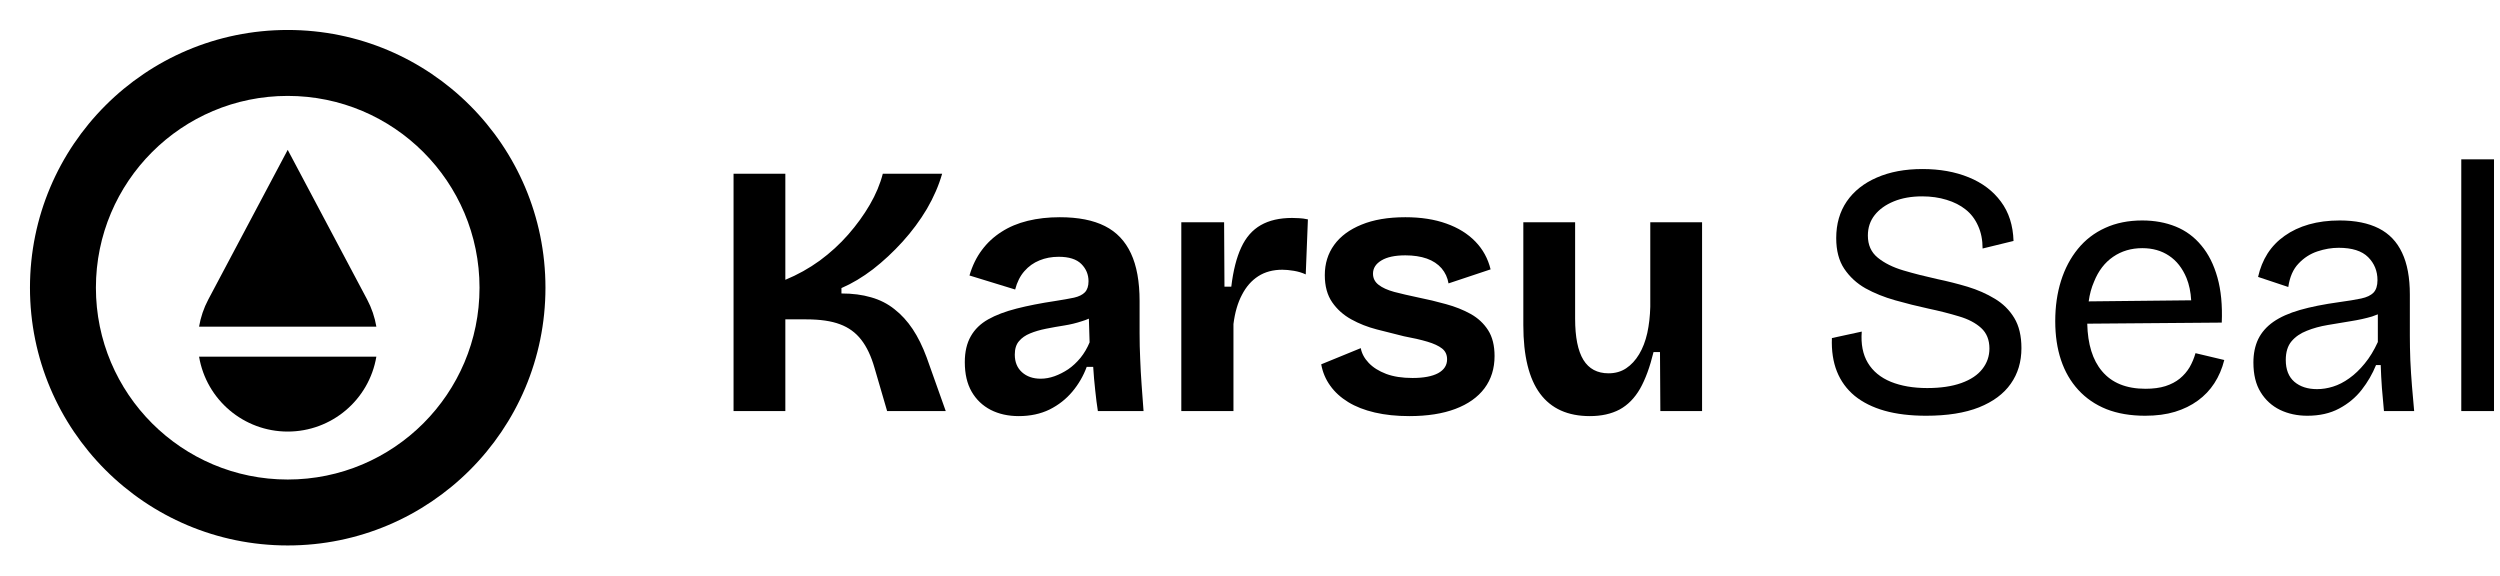
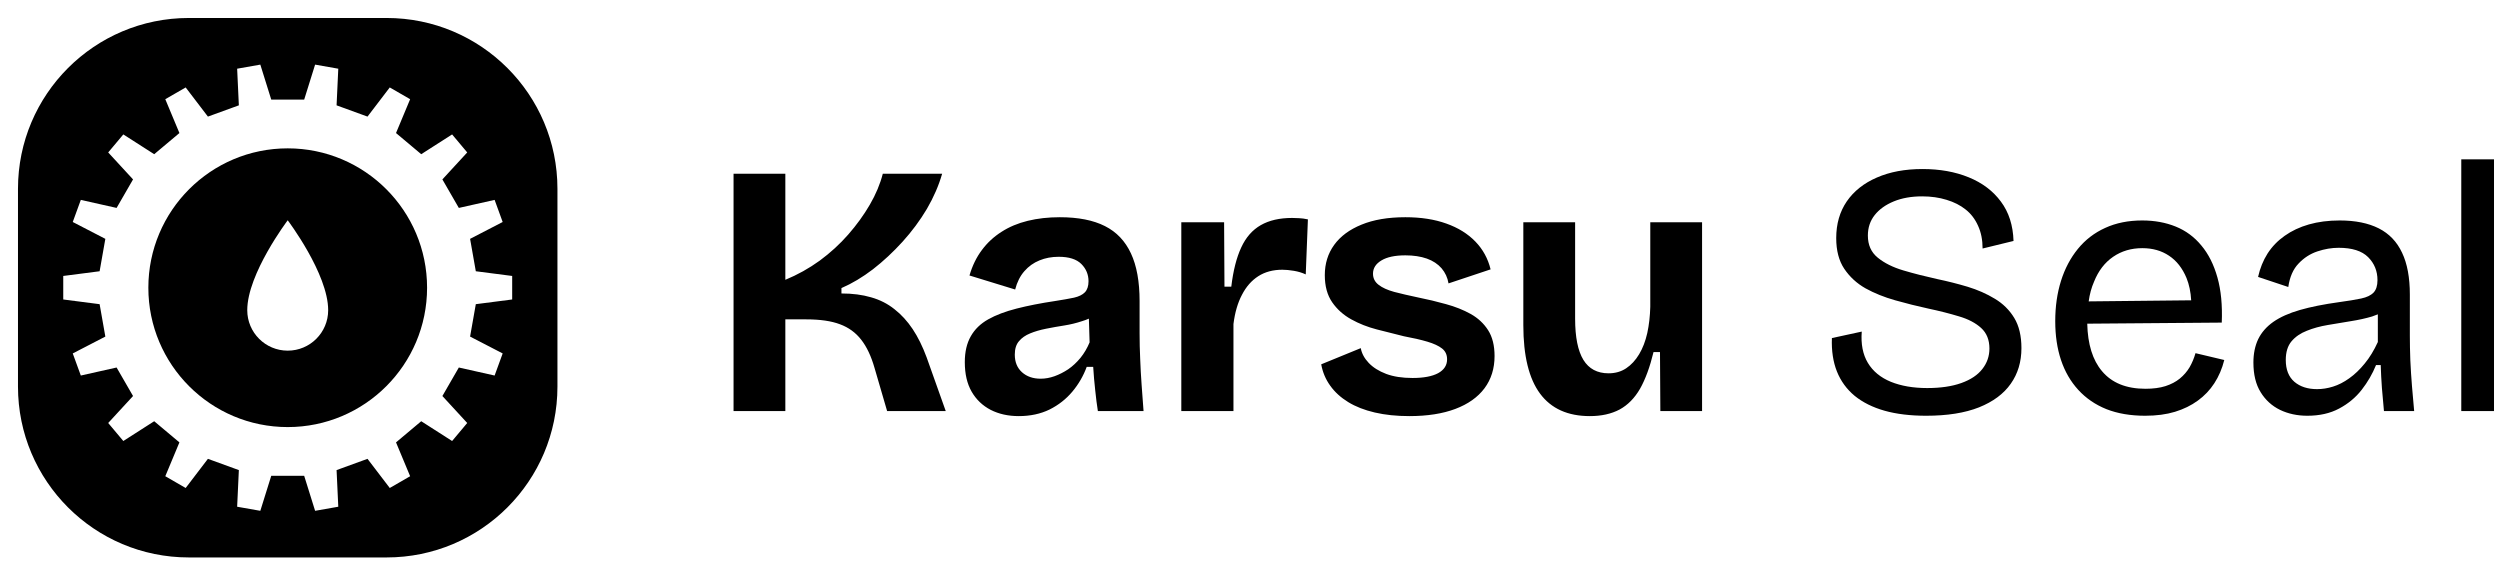
<svg xmlns="http://www.w3.org/2000/svg" viewBox="0 0 208.54 48" width="208.54" height="48" role="img" aria-label="Karsu Seal">
  <g transform="translate(0 0) scale(1)">
-     <path fill="#000000" fill-rule="evenodd" d="M2.5 24a21.5 21.5 0 1 0 43 0a21.5 21.5 0 1 0 -43 0ZM8 24a16 16 0 1 1 32 0a16 16 0 1 1 -32 0Z" />
-     <path fill="#000000" d="M24 12.5L30.625 24.984A7.5 7.5 0 0 1 31.395 27.25L16.605 27.25A7.5 7.5 0 0 1 17.375 24.984ZM31.395 29.75A7.5 7.5 0 0 1 16.605 29.75Z" />
+     <path fill="#000000" fill-rule="evenodd" d="M15.75 1.5H32.25A14.25 14.25 0 0 1 46.5 15.75V32.25A14.25 14.25 0 0 1 32.25 46.5H15.75A14.25 14.25 0 0 1 1.5 32.25V15.75A14.25 14.25 0 0 1 15.75 1.5ZM39.69 22.627L42.724 23.019L42.724 24.981L39.69 25.373L39.213 28.076L41.931 29.482L41.259 31.326L38.274 30.656L36.902 33.034L38.974 35.284L37.713 36.787L35.137 35.137L33.034 36.902L34.212 39.725L32.512 40.706L30.656 38.274L28.076 39.213L28.218 42.269L26.285 42.61L25.373 39.69L22.627 39.69L21.715 42.61L19.782 42.269L19.924 39.213L17.344 38.274L15.488 40.706L13.788 39.725L14.966 36.902L12.863 35.137L10.287 36.787L9.026 35.284L11.098 33.034L9.726 30.656L6.741 31.326L6.069 29.482L8.787 28.076L8.31 25.373L5.276 24.981L5.276 23.019L8.31 22.627L8.787 19.924L6.069 18.518L6.741 16.674L9.726 17.344L11.098 14.966L9.026 12.716L10.287 11.213L12.863 12.863L14.966 11.098L13.788 8.275L15.488 7.294L17.344 9.726L19.924 8.787L19.782 5.731L21.715 5.39L22.627 8.31L25.373 8.31L26.285 5.39L28.218 5.731L28.076 8.787L30.656 9.726L32.512 7.294L34.212 8.275L33.034 11.098L35.137 12.863L37.713 11.213L38.974 12.716L36.902 14.966L38.274 17.344L41.259 16.674L41.931 18.518L39.213 19.924ZM12.375 24a11.625 11.625 0 1 0 23.25 0a11.625 11.625 0 1 0 -23.25 0ZM24 18.375C24 18.375 27.375 22.837 27.375 25.875A3.375 3.375 0 0 1 20.625 25.875C20.625 22.837 24 18.375 24 18.375Z" />
  </g>
  <path fill="#000000" d="M65.51 34.29L61.19 34.29L61.19 14.49L65.51 14.49L65.51 23.34Q67.04 22.71 68.38 21.74Q69.71 20.76 70.76 19.56Q71.81 18.36 72.56 17.07Q73.31 15.78 73.64 14.49L73.64 14.49L78.59 14.49Q78.17 15.96 77.32 17.42Q76.46 18.87 75.29 20.16Q74.12 21.45 72.82 22.46Q71.51 23.46 70.19 24.03L70.19 24.03L70.19 24.48Q71.57 24.48 72.66 24.8Q73.76 25.11 74.61 25.79Q75.47 26.46 76.13 27.45Q76.79 28.44 77.3 29.82L77.3 29.82L78.89 34.29L74 34.29L72.95 30.69Q72.53 29.22 71.84 28.34Q71.15 27.45 70.07 27.05Q68.99 26.64 67.25 26.64L67.25 26.64L65.51 26.64L65.51 34.29M84.98 34.71L84.98 34.71Q83.66 34.71 82.64 34.19Q81.62 33.66 81.05 32.67Q80.48 31.68 80.48 30.21L80.48 30.21Q80.48 28.92 80.98 28.05Q81.47 27.18 82.43 26.64Q83.39 26.1 84.8 25.74Q86.21 25.38 88.01 25.11L88.01 25.11Q88.97 24.96 89.59 24.83Q90.2 24.69 90.5 24.38Q90.8 24.06 90.8 23.46L90.8 23.46Q90.8 22.62 90.2 22.02Q89.6 21.42 88.31 21.42L88.31 21.42Q87.44 21.42 86.71 21.72Q85.97 22.02 85.45 22.62Q84.92 23.22 84.68 24.15L84.68 24.15L80.87 22.98Q81.23 21.75 81.91 20.85Q82.58 19.95 83.54 19.34Q84.5 18.72 85.73 18.42Q86.96 18.12 88.4 18.12L88.4 18.12Q90.71 18.12 92.17 18.86Q93.62 19.59 94.34 21.14Q95.06 22.68 95.06 25.11L95.06 25.11L95.06 27.81Q95.06 28.86 95.11 29.94Q95.15 31.02 95.23 32.12Q95.3 33.21 95.39 34.29L95.39 34.29L91.58 34.29Q91.46 33.54 91.36 32.57Q91.25 31.59 91.19 30.6L91.19 30.6L90.65 30.6Q90.23 31.74 89.45 32.67Q88.67 33.6 87.55 34.16Q86.42 34.71 84.98 34.71M86.81 31.59L86.81 31.59Q87.38 31.59 87.97 31.38Q88.55 31.17 89.11 30.8Q89.66 30.42 90.13 29.85Q90.59 29.28 90.89 28.56L90.89 28.56L90.83 26.58Q90.56 26.7 90.26 26.79L90.26 26.79Q89.54 27.03 88.78 27.15Q88.01 27.27 87.26 27.42Q86.51 27.57 85.93 27.81Q85.34 28.05 85 28.46Q84.65 28.86 84.65 29.58L84.65 29.58Q84.65 30.51 85.25 31.05Q85.85 31.59 86.81 31.59M102.89 34.29L98.54 34.29L98.54 18.54L102.11 18.54L102.14 23.91L102.71 23.91Q102.95 21.9 103.54 20.64Q104.12 19.38 105.17 18.78Q106.22 18.18 107.78 18.18L107.78 18.18Q108.05 18.18 108.37 18.2Q108.68 18.21 109.1 18.3L109.1 18.3L108.92 22.89Q108.47 22.68 107.93 22.59Q107.39 22.5 106.97 22.5L106.97 22.5Q105.8 22.5 104.96 23.04Q104.12 23.58 103.6 24.59Q103.07 25.59 102.89 27.03L102.89 27.03L102.89 34.29M117.56 34.71L117.56 34.71Q115.97 34.71 114.68 34.41Q113.39 34.11 112.46 33.54Q111.53 32.97 110.96 32.17Q110.39 31.38 110.21 30.39L110.21 30.39L113.51 29.04Q113.63 29.7 114.17 30.27Q114.71 30.84 115.63 31.19Q116.54 31.53 117.83 31.53L117.83 31.53Q119.21 31.53 119.96 31.13Q120.71 30.72 120.71 29.97L120.71 29.97Q120.71 29.4 120.29 29.07Q119.87 28.74 119.06 28.5Q118.25 28.26 117.11 28.05L117.11 28.05Q116 27.78 114.85 27.48Q113.69 27.18 112.72 26.64Q111.74 26.1 111.13 25.22Q110.51 24.33 110.51 22.95L110.51 22.95Q110.51 21.51 111.29 20.43Q112.07 19.35 113.57 18.74Q115.07 18.12 117.23 18.12L117.23 18.12Q119.18 18.12 120.65 18.65Q122.12 19.17 123.07 20.15Q124.01 21.12 124.34 22.47L124.34 22.47L120.83 23.64Q120.71 22.92 120.25 22.38Q119.78 21.84 119.02 21.57Q118.25 21.3 117.23 21.3L117.23 21.3Q115.94 21.3 115.24 21.72Q114.53 22.14 114.53 22.83L114.53 22.83Q114.53 23.4 115 23.76Q115.46 24.12 116.3 24.35Q117.14 24.57 118.28 24.81L118.28 24.81Q119.48 25.05 120.62 25.37Q121.76 25.68 122.68 26.19Q123.59 26.7 124.13 27.54Q124.67 28.38 124.67 29.7L124.67 29.7Q124.67 31.26 123.83 32.39Q122.99 33.51 121.4 34.11Q119.81 34.71 117.56 34.71M132.62 34.71L132.62 34.71Q129.86 34.71 128.47 32.84Q127.07 30.96 127.07 27.12L127.07 27.12L127.07 18.54L131.39 18.54L131.39 26.58Q131.39 28.89 132.08 30.02Q132.77 31.14 134.18 31.14L134.18 31.14Q135.02 31.14 135.65 30.72Q136.28 30.3 136.73 29.55Q137.18 28.8 137.41 27.78Q137.63 26.76 137.66 25.59L137.66 25.59L137.66 18.54L141.98 18.54L141.98 34.29L138.5 34.29L138.47 29.37L137.93 29.37Q137.48 31.23 136.81 32.42Q136.13 33.6 135.1 34.16Q134.06 34.71 132.62 34.71" />
  <path fill="#000000" d="M160.67 34.68L160.67 34.68Q158.69 34.68 157.2 34.26Q155.72 33.84 154.71 33.02Q153.71 32.19 153.23 30.99Q152.75 29.79 152.81 28.2L152.81 28.2L155.3 27.66Q155.18 29.22 155.81 30.27Q156.44 31.32 157.73 31.85Q159.02 32.37 160.76 32.37L160.76 32.37Q162.44 32.37 163.61 31.95Q164.78 31.53 165.36 30.78Q165.95 30.03 165.95 29.07L165.95 29.07Q165.95 27.99 165.26 27.36Q164.57 26.73 163.41 26.39Q162.26 26.04 160.85 25.74L160.85 25.74Q159.47 25.44 158.09 25.05Q156.71 24.66 155.61 24.05Q154.52 23.43 153.84 22.42Q153.17 21.42 153.17 19.86L153.17 19.86Q153.17 18.09 154.05 16.8Q154.94 15.51 156.56 14.81Q158.18 14.1 160.37 14.1L160.37 14.1Q162.53 14.1 164.22 14.79Q165.92 15.48 166.91 16.82Q167.9 18.15 167.96 20.1L167.96 20.1L165.38 20.73Q165.38 19.65 165 18.83Q164.63 18 163.97 17.48Q163.31 16.95 162.38 16.67Q161.45 16.38 160.34 16.38L160.34 16.38Q158.99 16.38 157.97 16.8Q156.95 17.22 156.38 17.94Q155.81 18.66 155.81 19.65L155.81 19.65Q155.81 20.82 156.63 21.49Q157.46 22.17 158.78 22.56Q160.1 22.95 161.6 23.28L161.6 23.28Q162.89 23.55 164.13 23.92Q165.38 24.3 166.4 24.92Q167.42 25.53 168.02 26.52Q168.62 27.51 168.62 29.04L168.62 29.04Q168.62 30.75 167.73 32.01Q166.85 33.27 165.08 33.98Q163.31 34.68 160.67 34.68M178.94 34.68L178.94 34.68Q177.11 34.68 175.71 34.13Q174.32 33.57 173.36 32.52Q172.4 31.47 171.92 30.03Q171.44 28.59 171.44 26.79L171.44 26.79Q171.44 24.96 171.92 23.43Q172.4 21.9 173.33 20.76Q174.26 19.62 175.61 19.01Q176.96 18.39 178.7 18.39L178.7 18.39Q180.23 18.39 181.49 18.9Q182.75 19.41 183.63 20.48Q184.52 21.54 184.97 23.15Q185.42 24.75 185.33 26.91L185.33 26.91L174.11 27Q174.17 29.58 175.34 30.96L175.34 30.96Q176.57 32.43 178.97 32.43L178.97 32.43Q179.93 32.43 180.63 32.21Q181.34 31.98 181.83 31.58Q182.33 31.17 182.65 30.63Q182.96 30.09 183.14 29.46L183.14 29.46L185.54 30.03Q185.27 31.11 184.71 31.97Q184.16 32.82 183.33 33.42Q182.51 34.02 181.43 34.35Q180.35 34.68 178.94 34.68M174.23 25.14L174.23 25.14L182.78 25.05Q182.72 24 182.39 23.19L182.39 23.19Q181.88 21.96 180.93 21.33Q179.99 20.7 178.7 20.7L178.7 20.7Q177.32 20.7 176.27 21.42Q175.22 22.14 174.68 23.49L174.68 23.49Q174.35 24.24 174.23 25.14M192.47 34.68L192.47 34.68Q191.21 34.68 190.19 34.19Q189.17 33.69 188.57 32.71Q187.97 31.74 187.97 30.24L187.97 30.24Q187.97 29.13 188.37 28.29Q188.78 27.45 189.63 26.85Q190.49 26.25 191.84 25.86Q193.19 25.47 195.14 25.2L195.14 25.2Q196.25 25.05 196.96 24.9Q197.66 24.75 197.99 24.41Q198.32 24.06 198.32 23.37L198.32 23.37Q198.32 22.23 197.54 21.45Q196.76 20.67 195.08 20.67L195.08 20.67Q194.21 20.67 193.31 20.97Q192.41 21.27 191.74 21.98Q191.06 22.68 190.88 23.94L190.88 23.94L188.36 23.1Q188.6 22.02 189.15 21.15Q189.71 20.28 190.58 19.67Q191.45 19.05 192.6 18.72Q193.76 18.39 195.17 18.39L195.17 18.39Q197.12 18.39 198.43 19.05Q199.73 19.71 200.37 21.08Q201.02 22.44 201.02 24.57L201.02 24.57L201.02 28.02Q201.02 28.95 201.06 30.05Q201.11 31.14 201.2 32.24Q201.29 33.33 201.38 34.29L201.38 34.29L198.86 34.29Q198.77 33.33 198.69 32.37Q198.62 31.41 198.59 30.45L198.59 30.45L198.2 30.45Q197.75 31.56 197 32.52Q196.25 33.48 195.12 34.08Q194 34.68 192.47 34.68M193.28 32.46L193.28 32.46Q193.94 32.46 194.61 32.25Q195.29 32.04 195.96 31.56Q196.64 31.08 197.25 30.33Q197.87 29.58 198.35 28.53L198.35 28.53L198.35 26.22Q198.11 26.31 197.87 26.4L197.87 26.4Q197.06 26.64 196.1 26.79Q195.14 26.94 194.18 27.11Q193.22 27.27 192.43 27.59Q191.63 27.9 191.15 28.47Q190.67 29.04 190.67 30.03L190.67 30.03Q190.67 31.23 191.39 31.85Q192.11 32.46 193.28 32.46M208.04 34.29L205.31 34.29L205.31 13.29L208.04 13.29L208.04 34.29" />
</svg>
